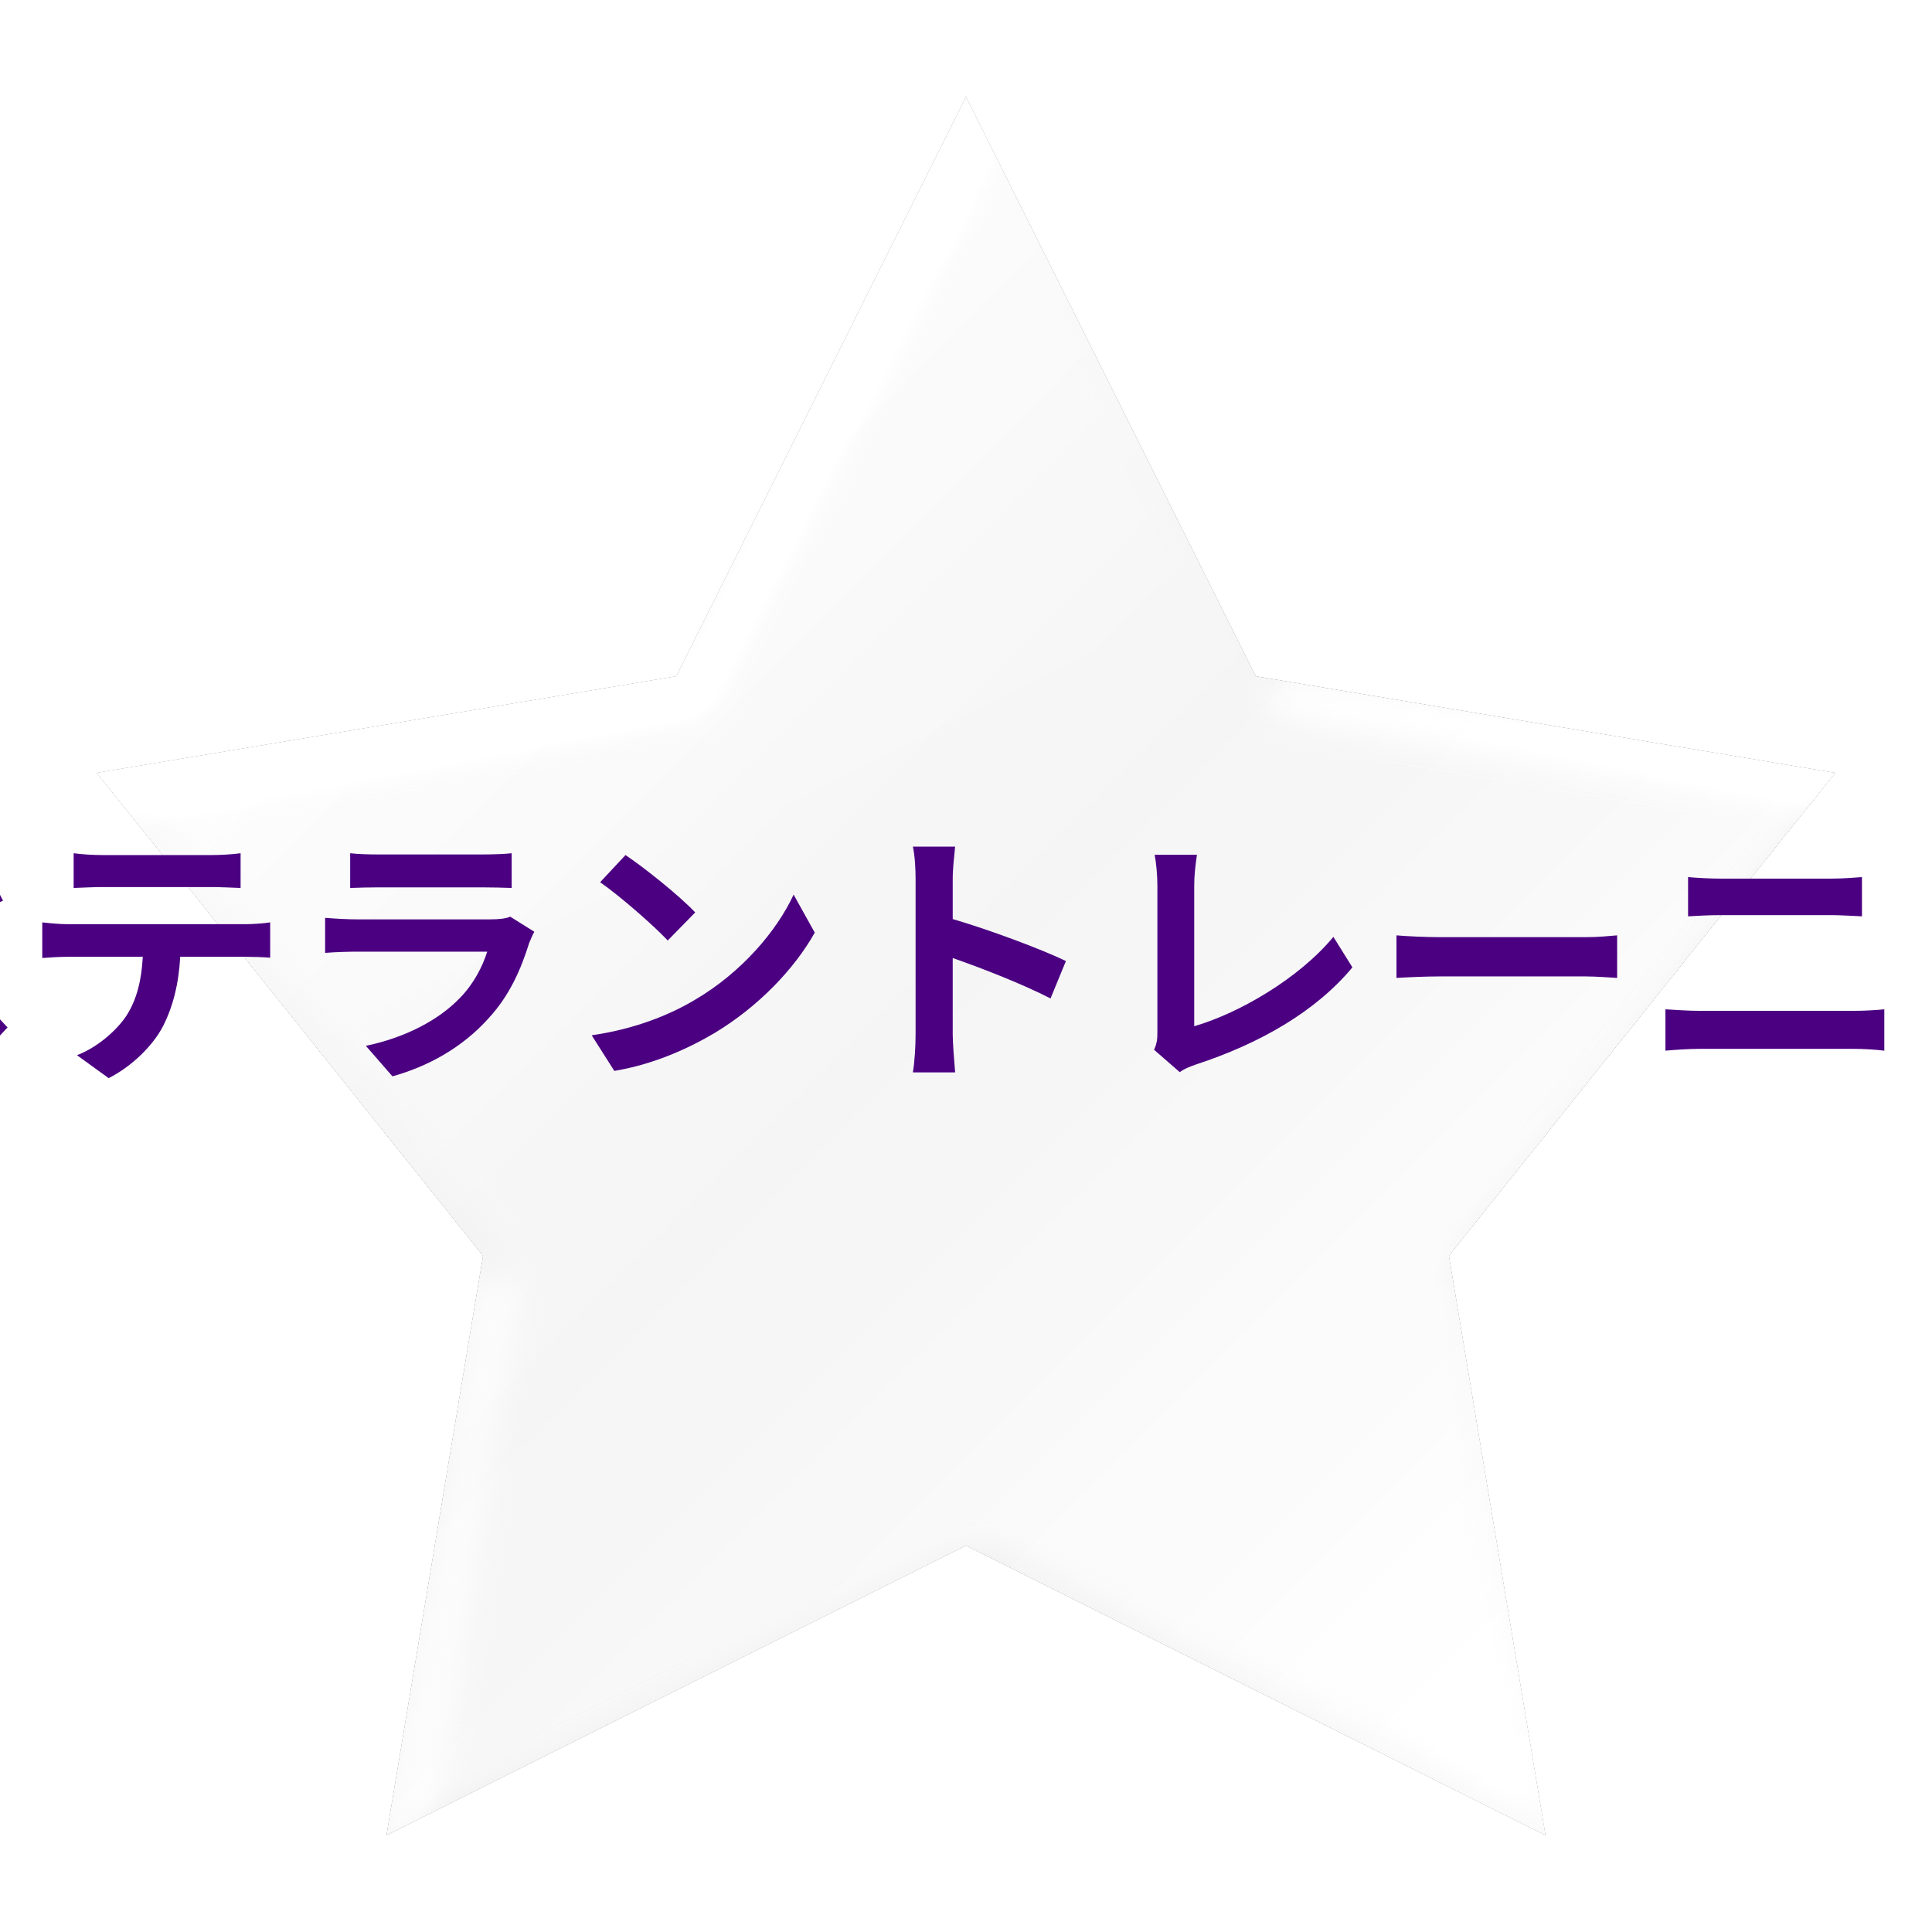
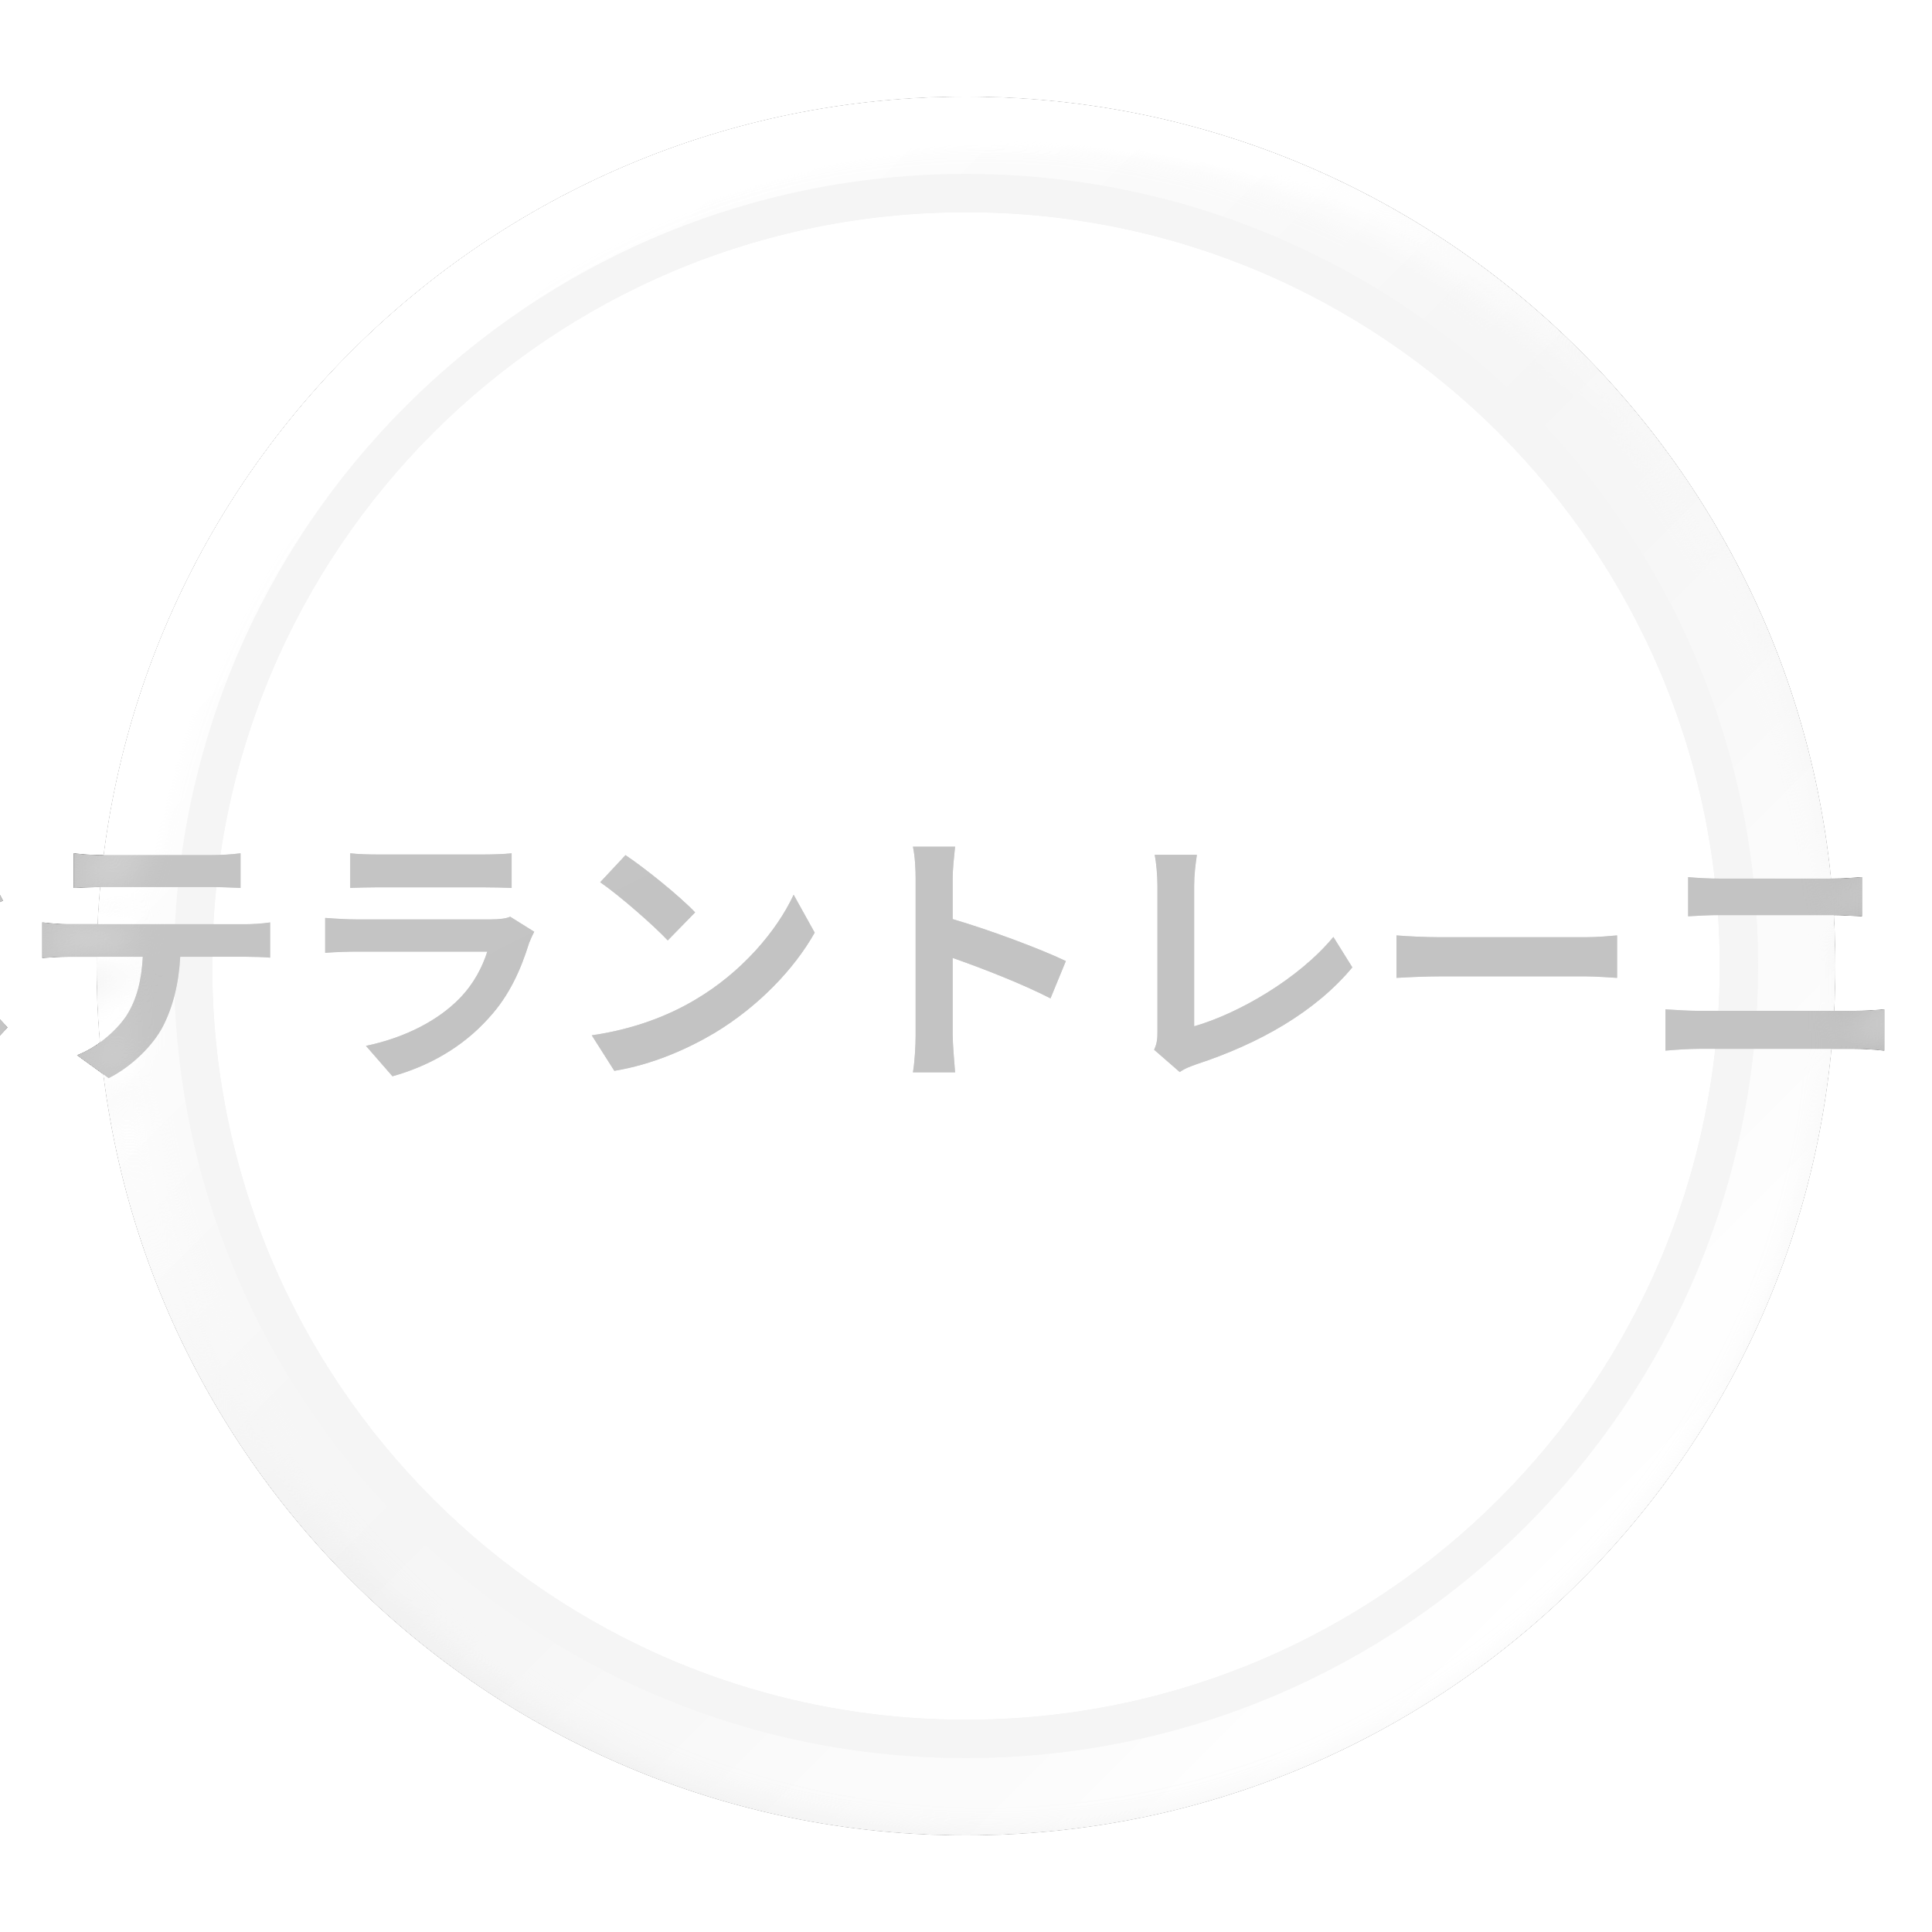
<svg xmlns="http://www.w3.org/2000/svg" width="100" height="100" viewBox="0 0 100 100">
  <defs>
    <filter id="emboss" x="-50%" y="-50%" width="200%" height="200%">
      <feGaussianBlur in="SourceAlpha" stdDeviation="1" result="blur" />
      <feOffset in="blur" dx="1" dy="1" result="offsetBlur" />
      <feSpecularLighting in="offsetBlur" specularExponent="20" lighting-color="white" result="specularLighting">
        <fePointLight x="-5000" y="-10000" z="20000" />
      </feSpecularLighting>
      <feComposite in="specularLighting" in2="SourceAlpha" operator="in" result="specularHighlight" />
      <feComposite in="SourceGraphic" in2="specularHighlight" operator="arithmetic" k1="0" k2="1" k3="1" k4="0" />
    </filter>
    <linearGradient id="silverMetal" x1="0%" y1="0%" x2="100%" y2="100%">
      <stop offset="0%" stop-color="#C0C0C0" />
      <stop offset="50%" stop-color="#A9A9A9" />
      <stop offset="100%" stop-color="#C0C0C0" />
    </linearGradient>
  </defs>
-   <path d="M50 5 L65 35 L95 40 L75 65 L80 95 L50 80 L20 95 L25 65 L5 40 L35 35 Z" fill="url(#silverMetal)" filter="url(#emboss)" />
-   <text x="50%" y="50%" dominant-baseline="middle" text-anchor="middle" font-family="Arial, sans-serif" font-size="14" fill="#4B0082" font-weight="bold">ベテラントレーニー</text>
+   <g filter="url(#emboss)">
+     <circle cx="50" cy="50" r="45" fill="url(#silverMetal)" />
+     <circle cx="50" cy="50" r="40" fill="#C0C0C0" stroke="#A9A9A9" stroke-width="2" />
+     <text x="50%" y="50%" dominant-baseline="middle" text-anchor="middle" font-family="Arial, sans-serif" font-size="14" fill="#333" font-weight="bold">ベテラントレーニー</text>
+   </g>
+   <animateTransform attributeName="transform" type="rotate" from="0 50 50" to="360 50 50" dur="10s" repeatCount="indefinite" />
</svg>
